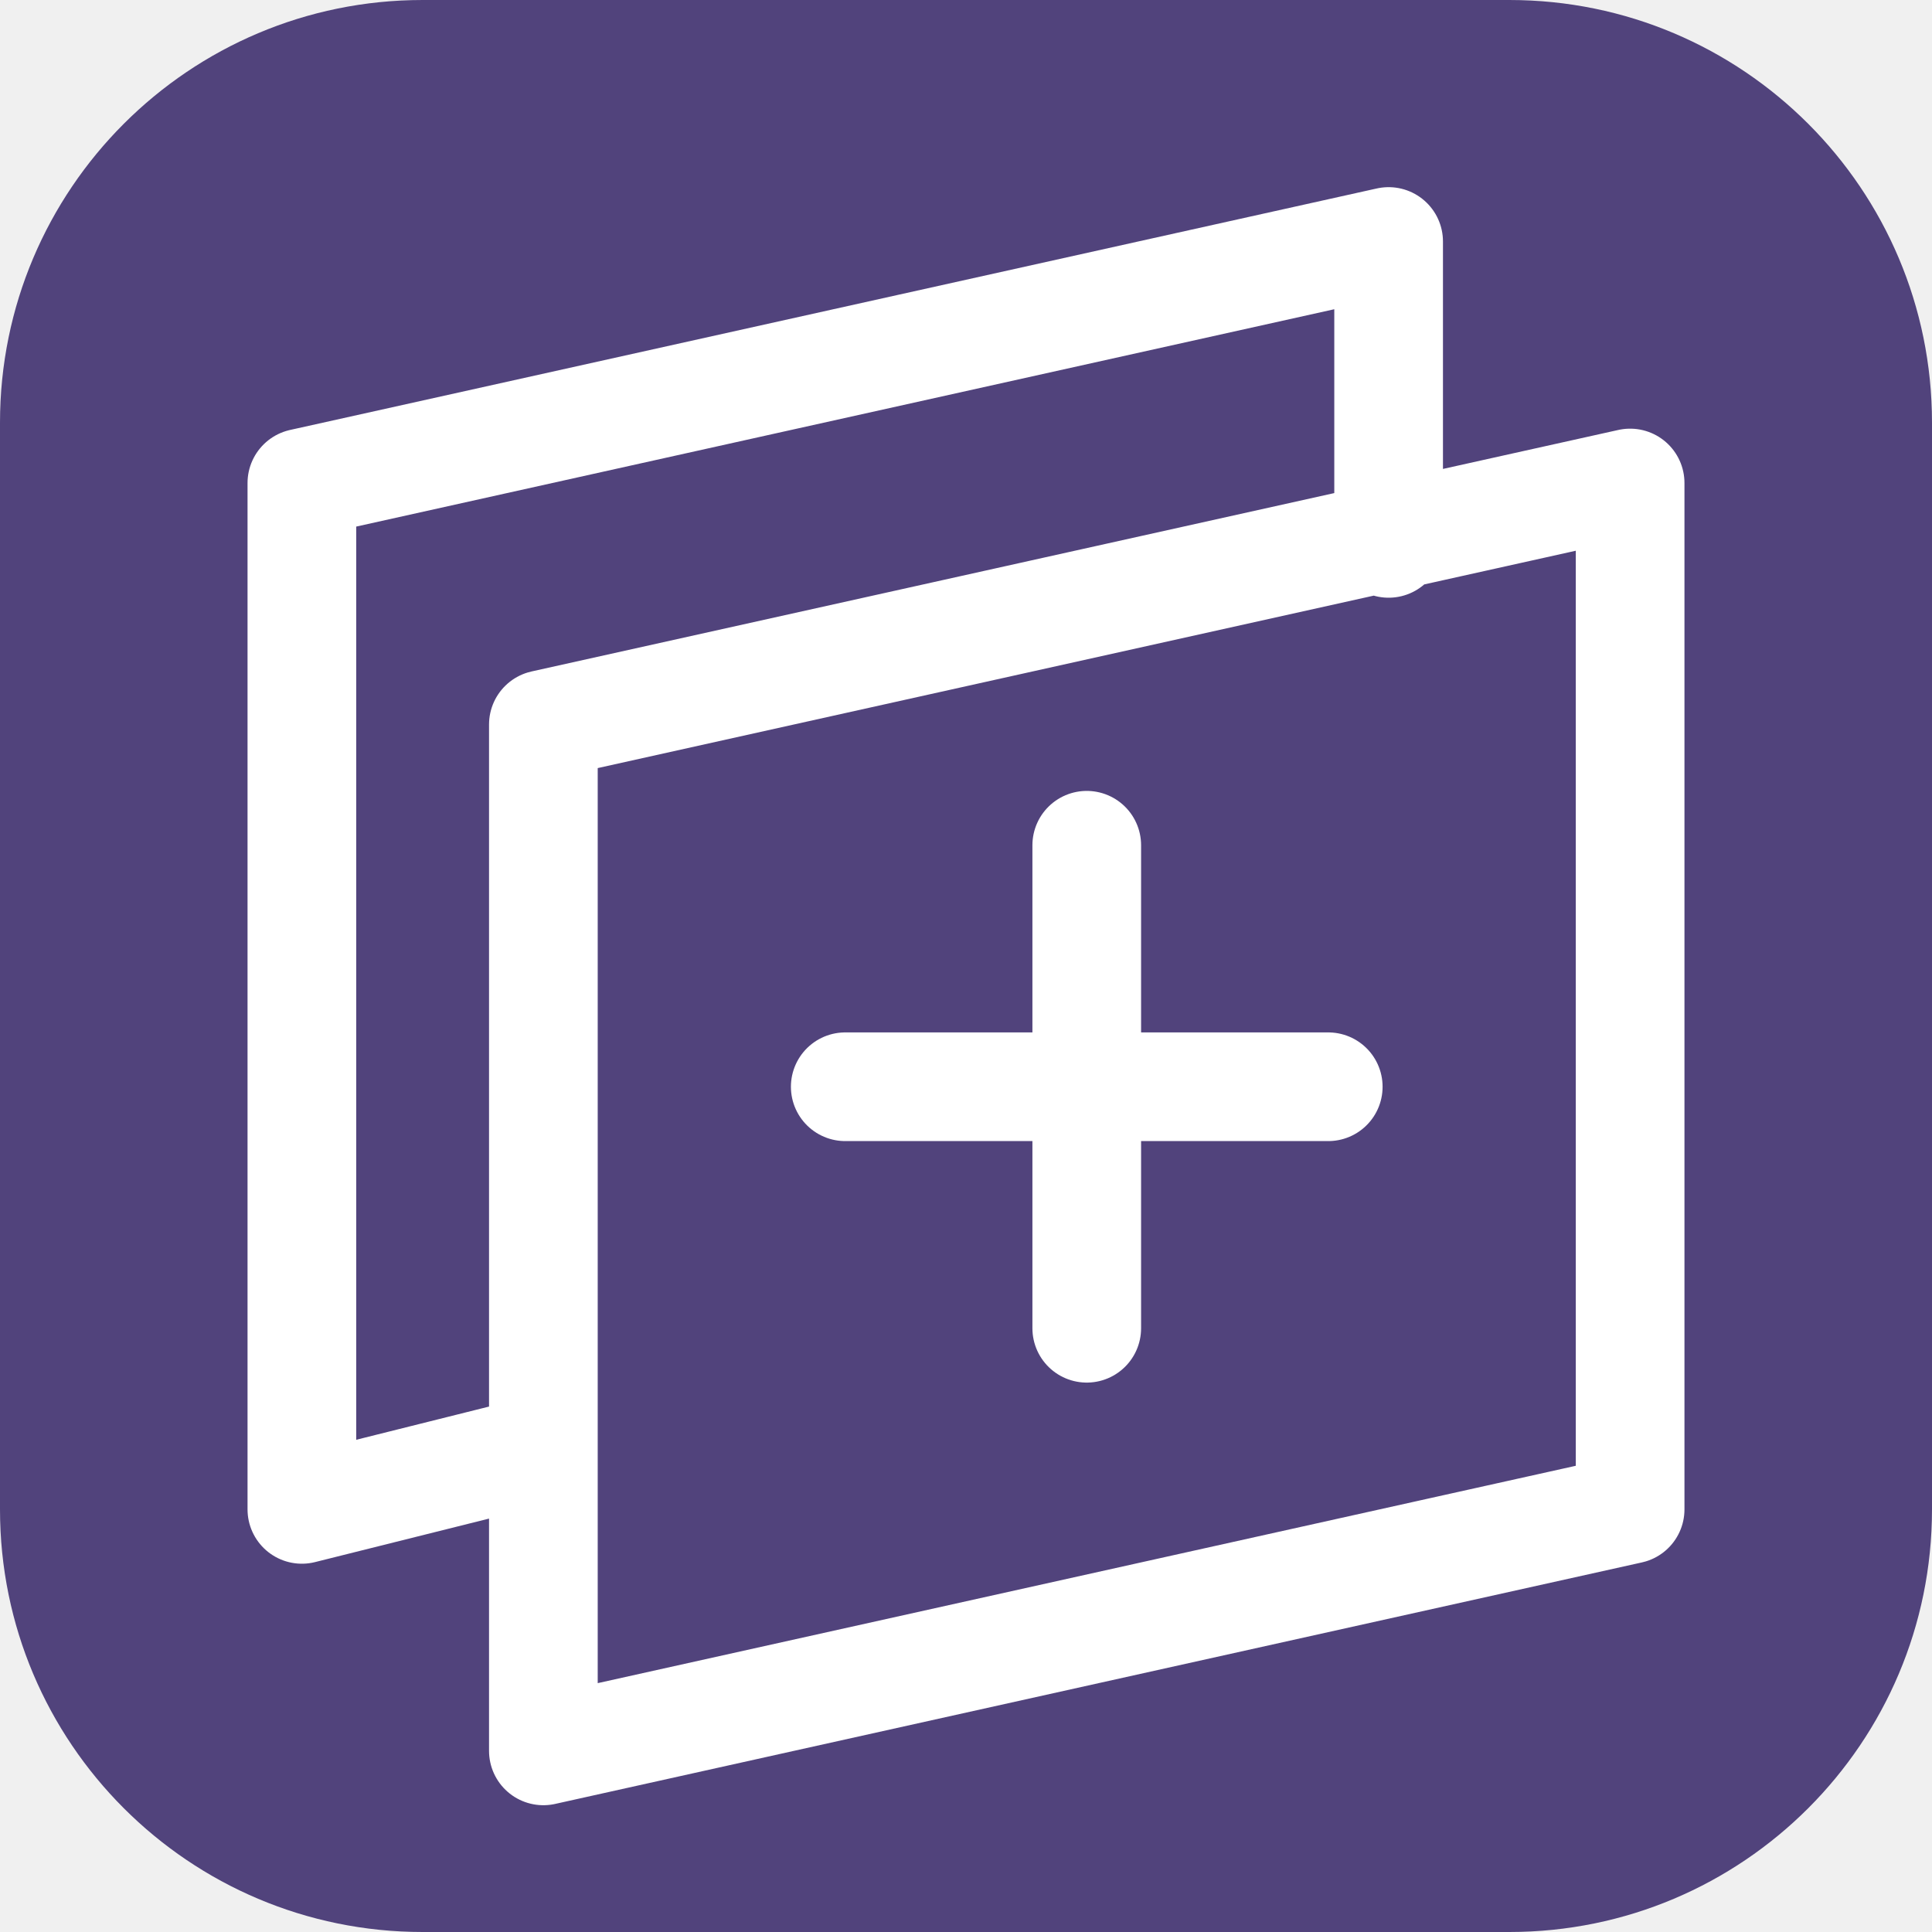
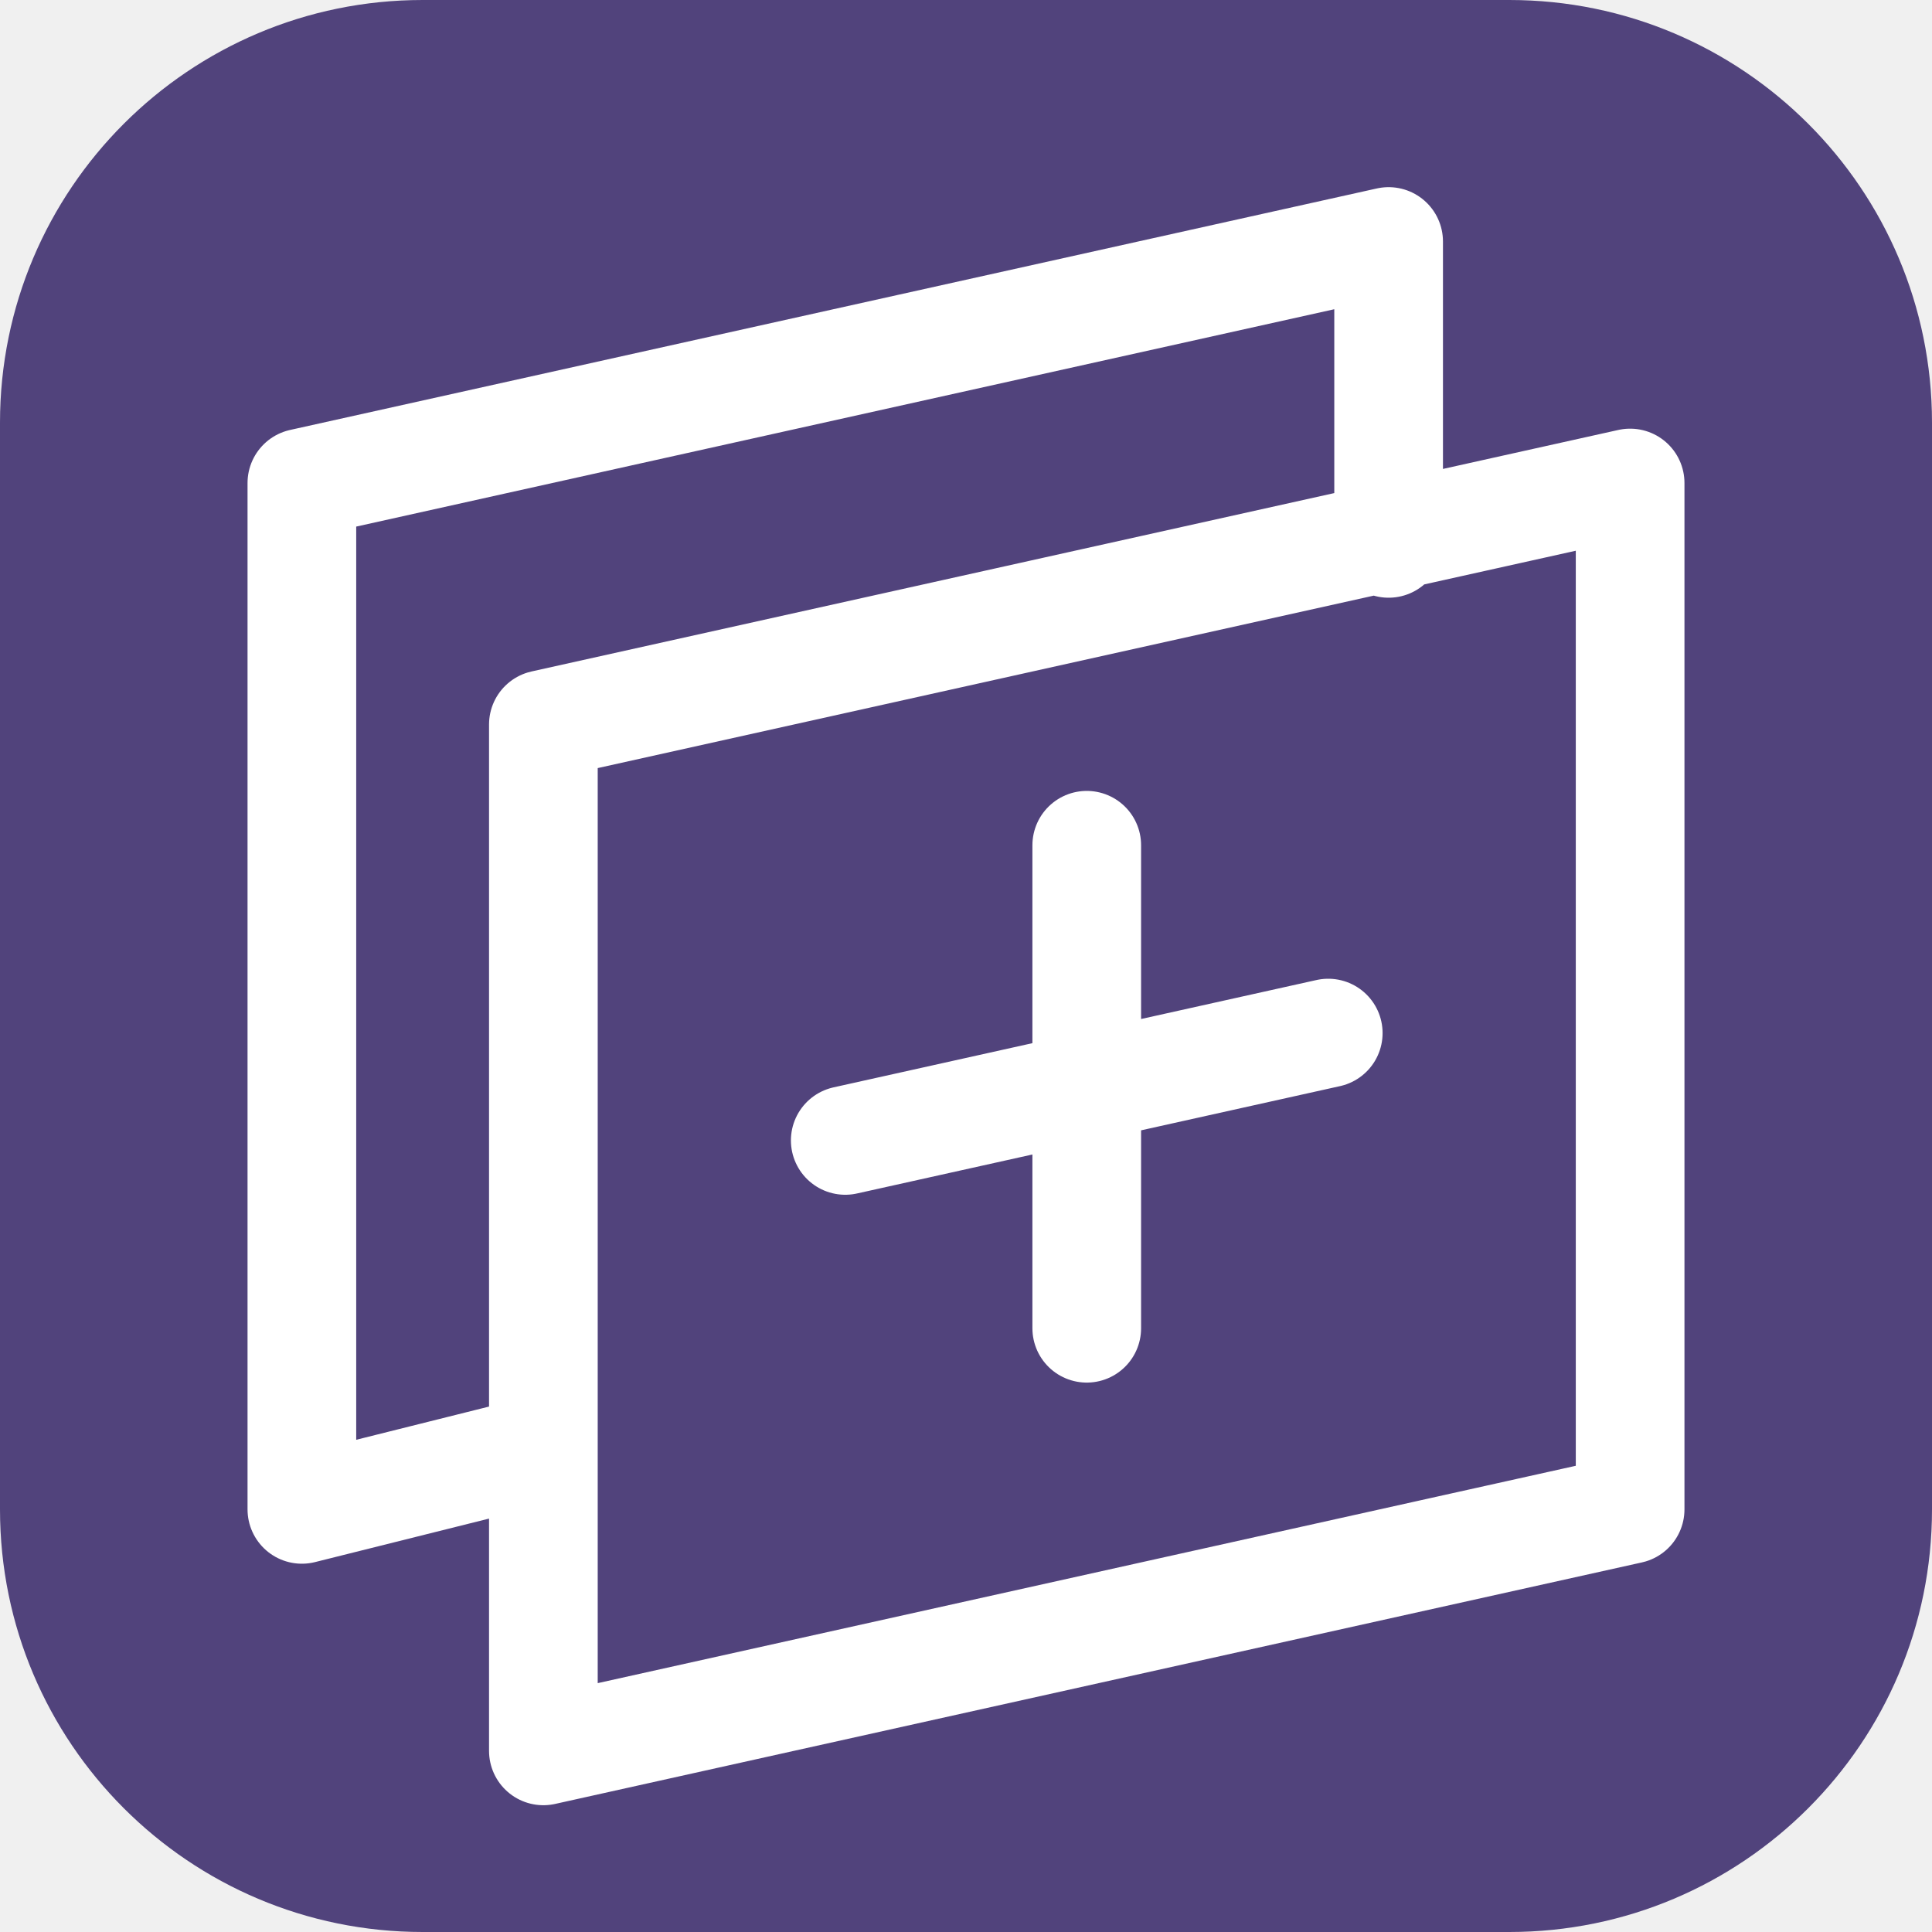
<svg xmlns="http://www.w3.org/2000/svg" viewBox="0 0 32 32">
  <rect width="32" height="32" rx="7" fill="#51437c" />
-   <path d="M23 9V4L5 8v17l4-1M9 12l18-4v17L9 29ZM18 14v8m-4-4h8" fill="none" stroke="#fff" stroke-width="1.8" stroke-linejoin="round" stroke-linecap="round" />
+   <path d="M23 9V4L5 8v17l4-1M9 12l18-4v17L9 29ZM18 14v8m-4-3.111 8-1.778" fill="none" stroke="#fff" stroke-width="1.8" stroke-linejoin="round" stroke-linecap="round" />
</svg>
